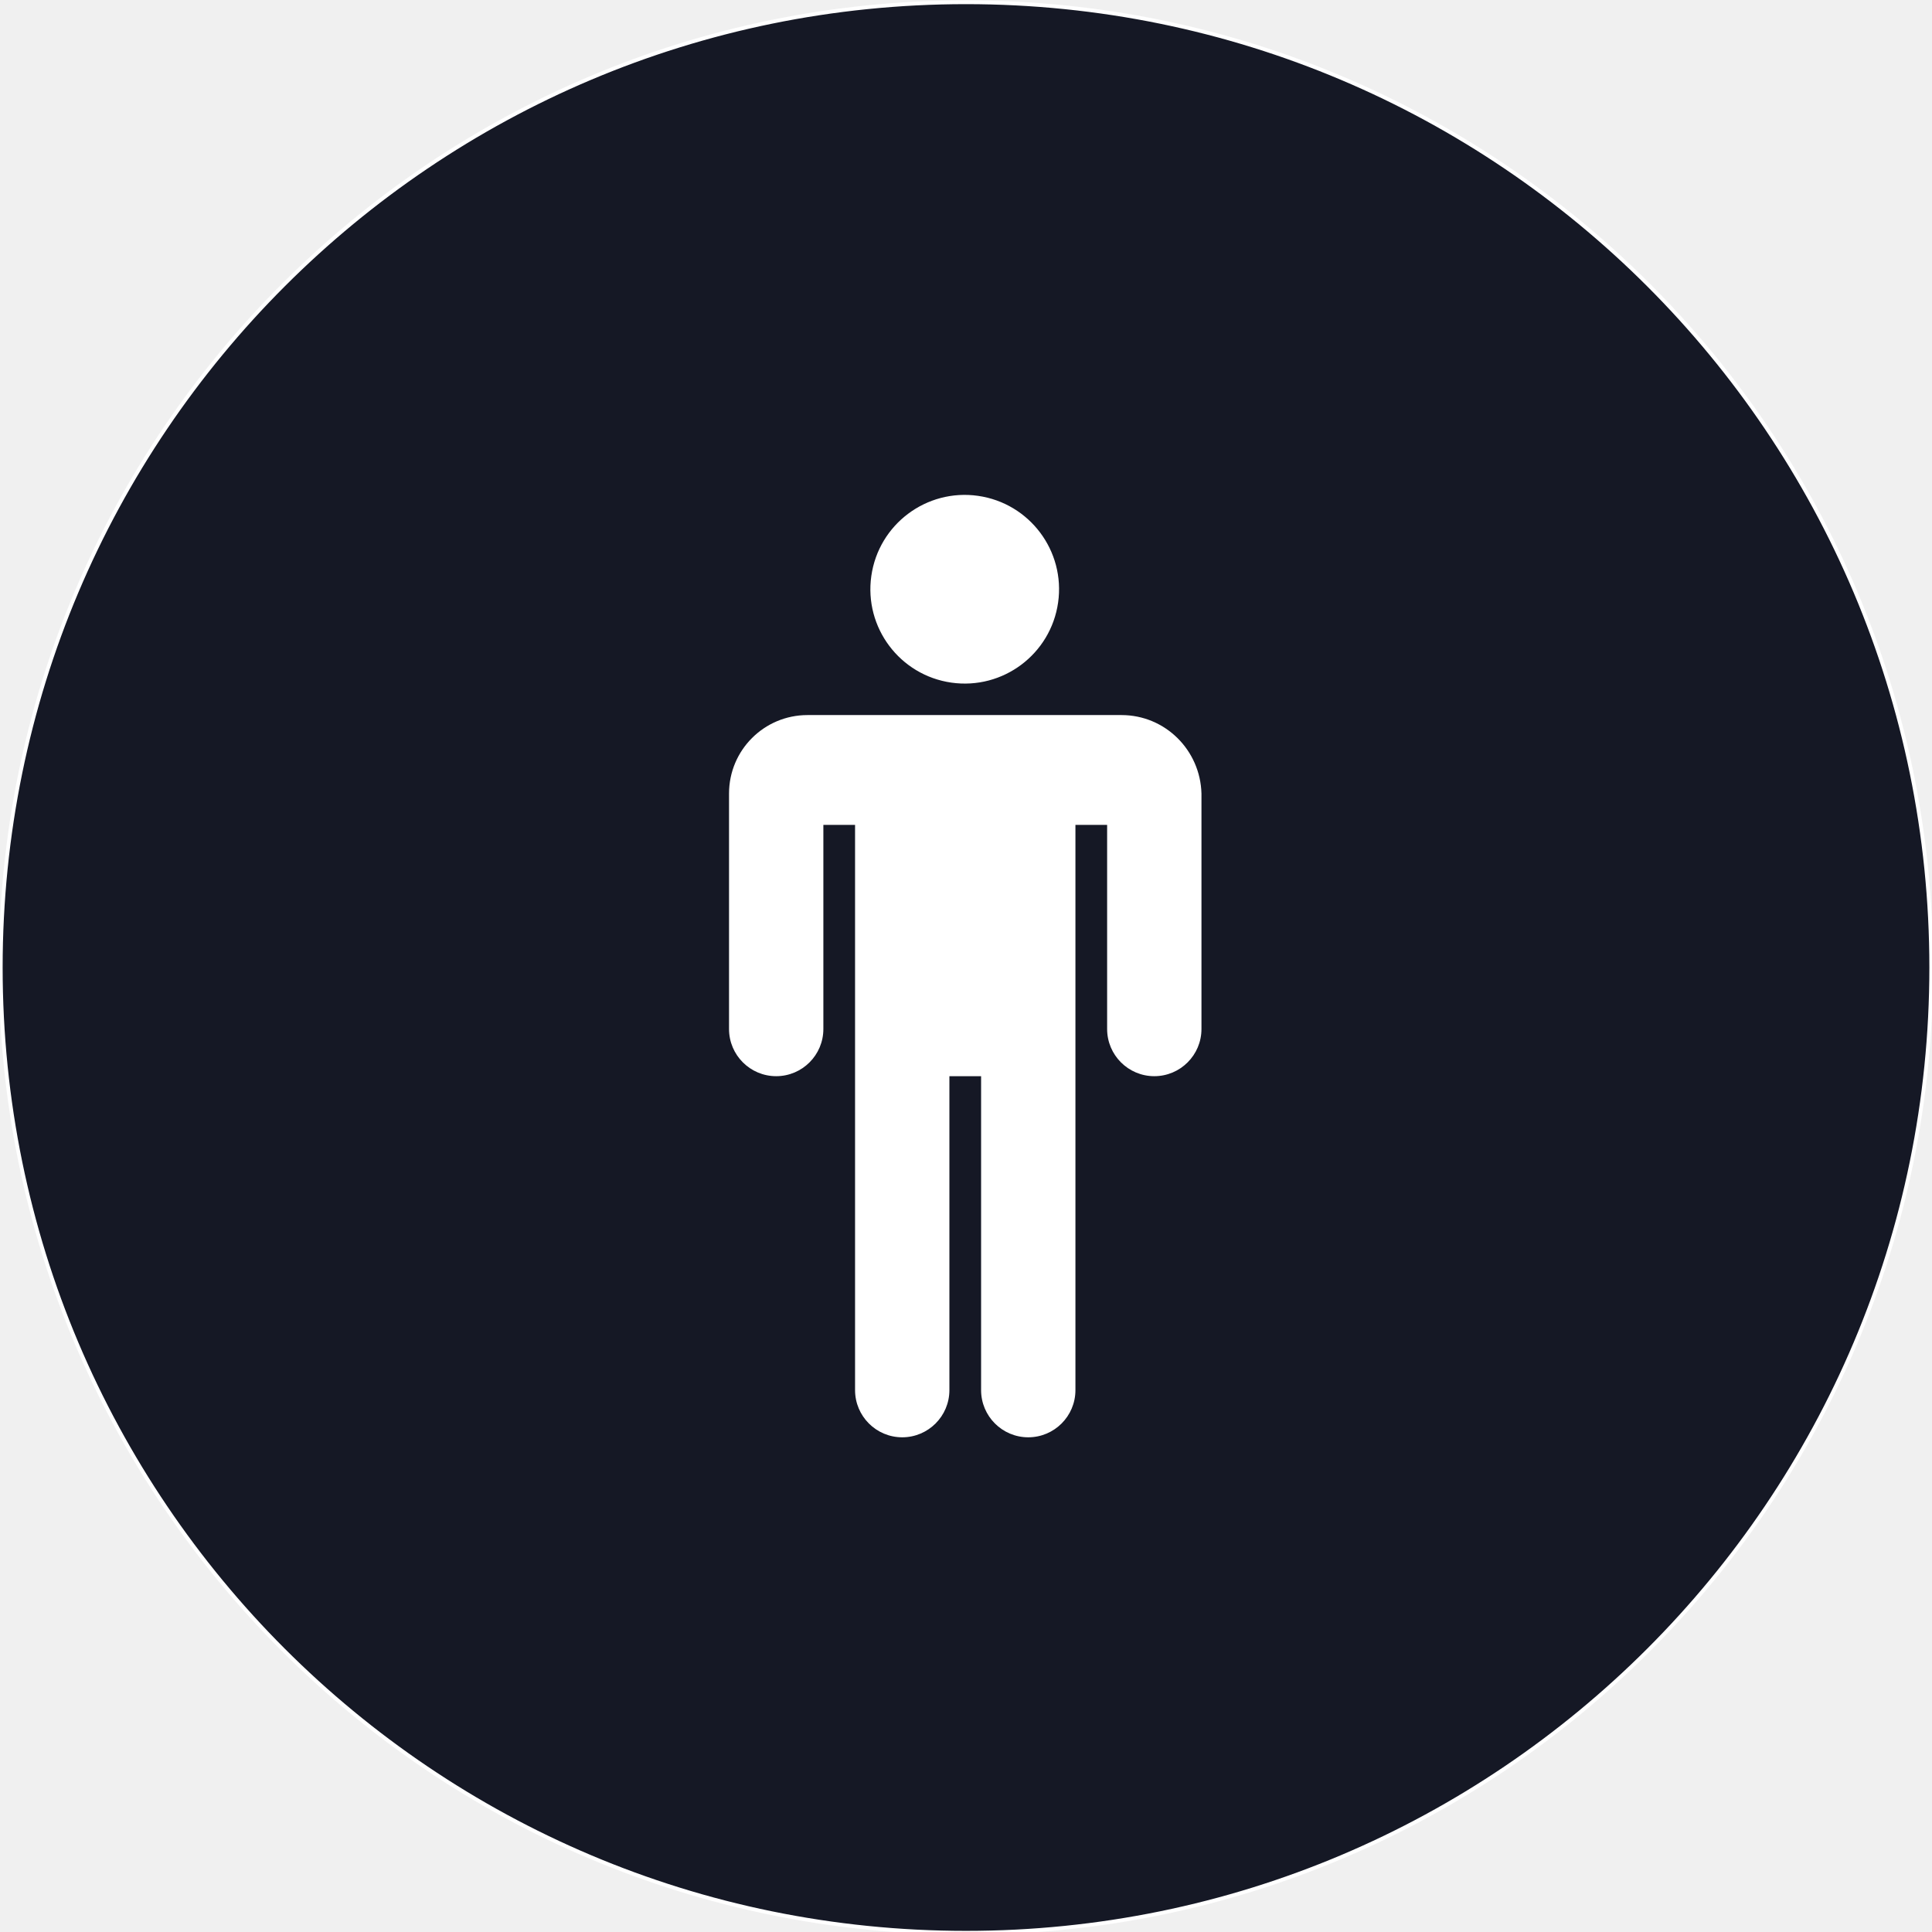
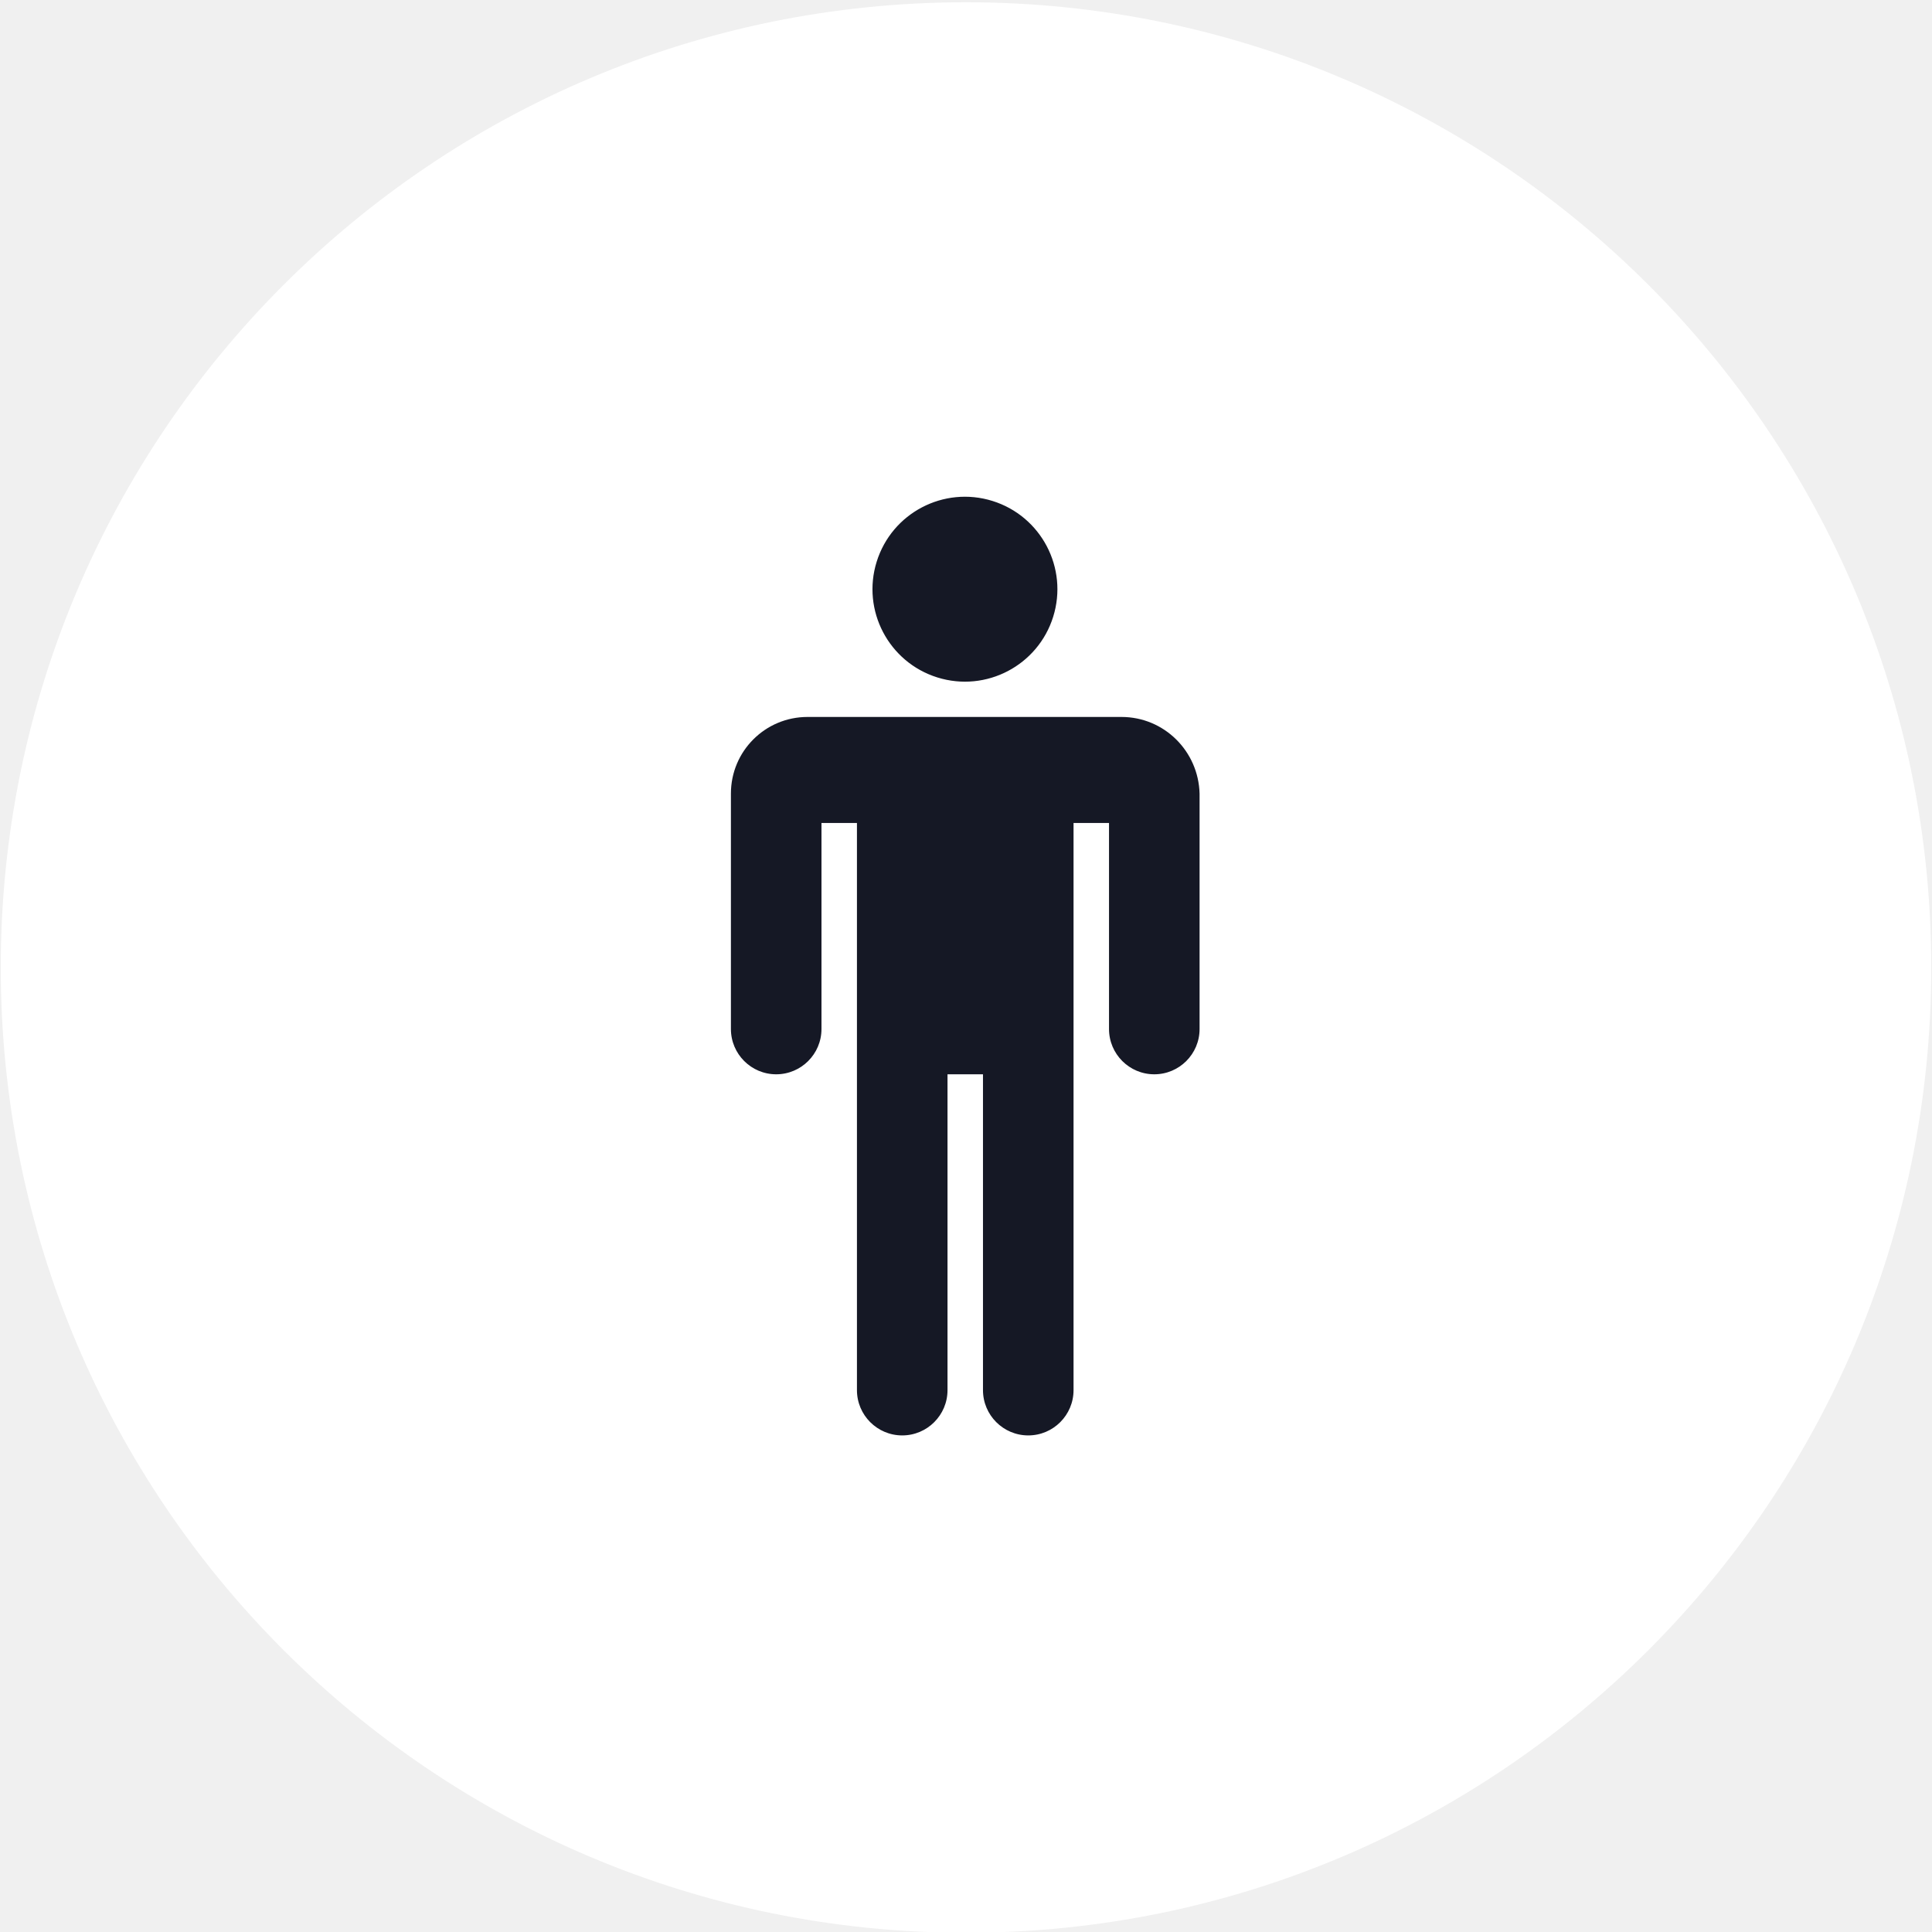
<svg xmlns="http://www.w3.org/2000/svg" version="1.1" id="Capa_1" x="0px" y="0px" viewBox="0 0 512 512" style="enable-background:new 0 0 512 512;" xml:space="preserve">
  <style type="text/css">
- 	.st0{fill:#151825;stroke:#FFFFFF;stroke-miterlimit:10;}
- 	.st1{fill:#FFFFFF;}
+ 	.st0{fill:#FFFFFF;}
+ 	.st1{fill:#151825;stroke:#FFFFFF;stroke-miterlimit:10;}
</style>
  <circle class="st0" cx="256" cy="256.4" r="255.8" />
  <g>
    <g>
      <g>
-         <ellipse transform="matrix(0.141 -0.99 0.99 0.141 64.9677 387.2727)" class="st1" cx="255.7" cy="156.2" rx="25" ry="25" />
-         <path class="st1" d="M297.2,189.5H214c-11.5,0-20.8,9.3-20.8,20.8v62.4c0,6.9,5.6,12.5,12.5,12.5s12.5-5.6,12.5-12.5v-54.1h8.4     v149.8c0,6.9,5.6,12.5,12.5,12.5c6.9,0,12.5-5.6,12.5-12.5v-83.2h8.4v83.2c0,6.9,5.6,12.5,12.5,12.5s12.5-5.6,12.5-12.5V218.6     h8.4v54.1c0,6.9,5.6,12.5,12.5,12.5c6.9,0,12.5-5.6,12.5-12.5v-62.4C318.1,198.8,308.8,189.5,297.2,189.5z" />
+         <ellipse transform="matrix(0.2978 -0.9546 0.9546 0.2978 30.4629 353.7198)" class="st1" cx="255.7" cy="156.2" rx="25" ry="25" />
+         <path class="st1" d="M297.2,189.5H214c-11.5,0-20.8,9.3-20.8,20.8v62.4c0,6.9,5.6,12.5,12.5,12.5s12.5-5.6,12.5-12.5v-54.1h8.4     v149.8c0,6.9,5.6,12.5,12.5,12.5s12.5-5.6,12.5-12.5v-83.2h8.4v83.2c0,6.9,5.6,12.5,12.5,12.5s12.5-5.6,12.5-12.5V218.6h8.4v54.1     c0,6.9,5.6,12.5,12.5,12.5s12.5-5.6,12.5-12.5v-62.4C318.1,198.8,308.8,189.5,297.2,189.5z" />
      </g>
    </g>
  </g>
</svg>
